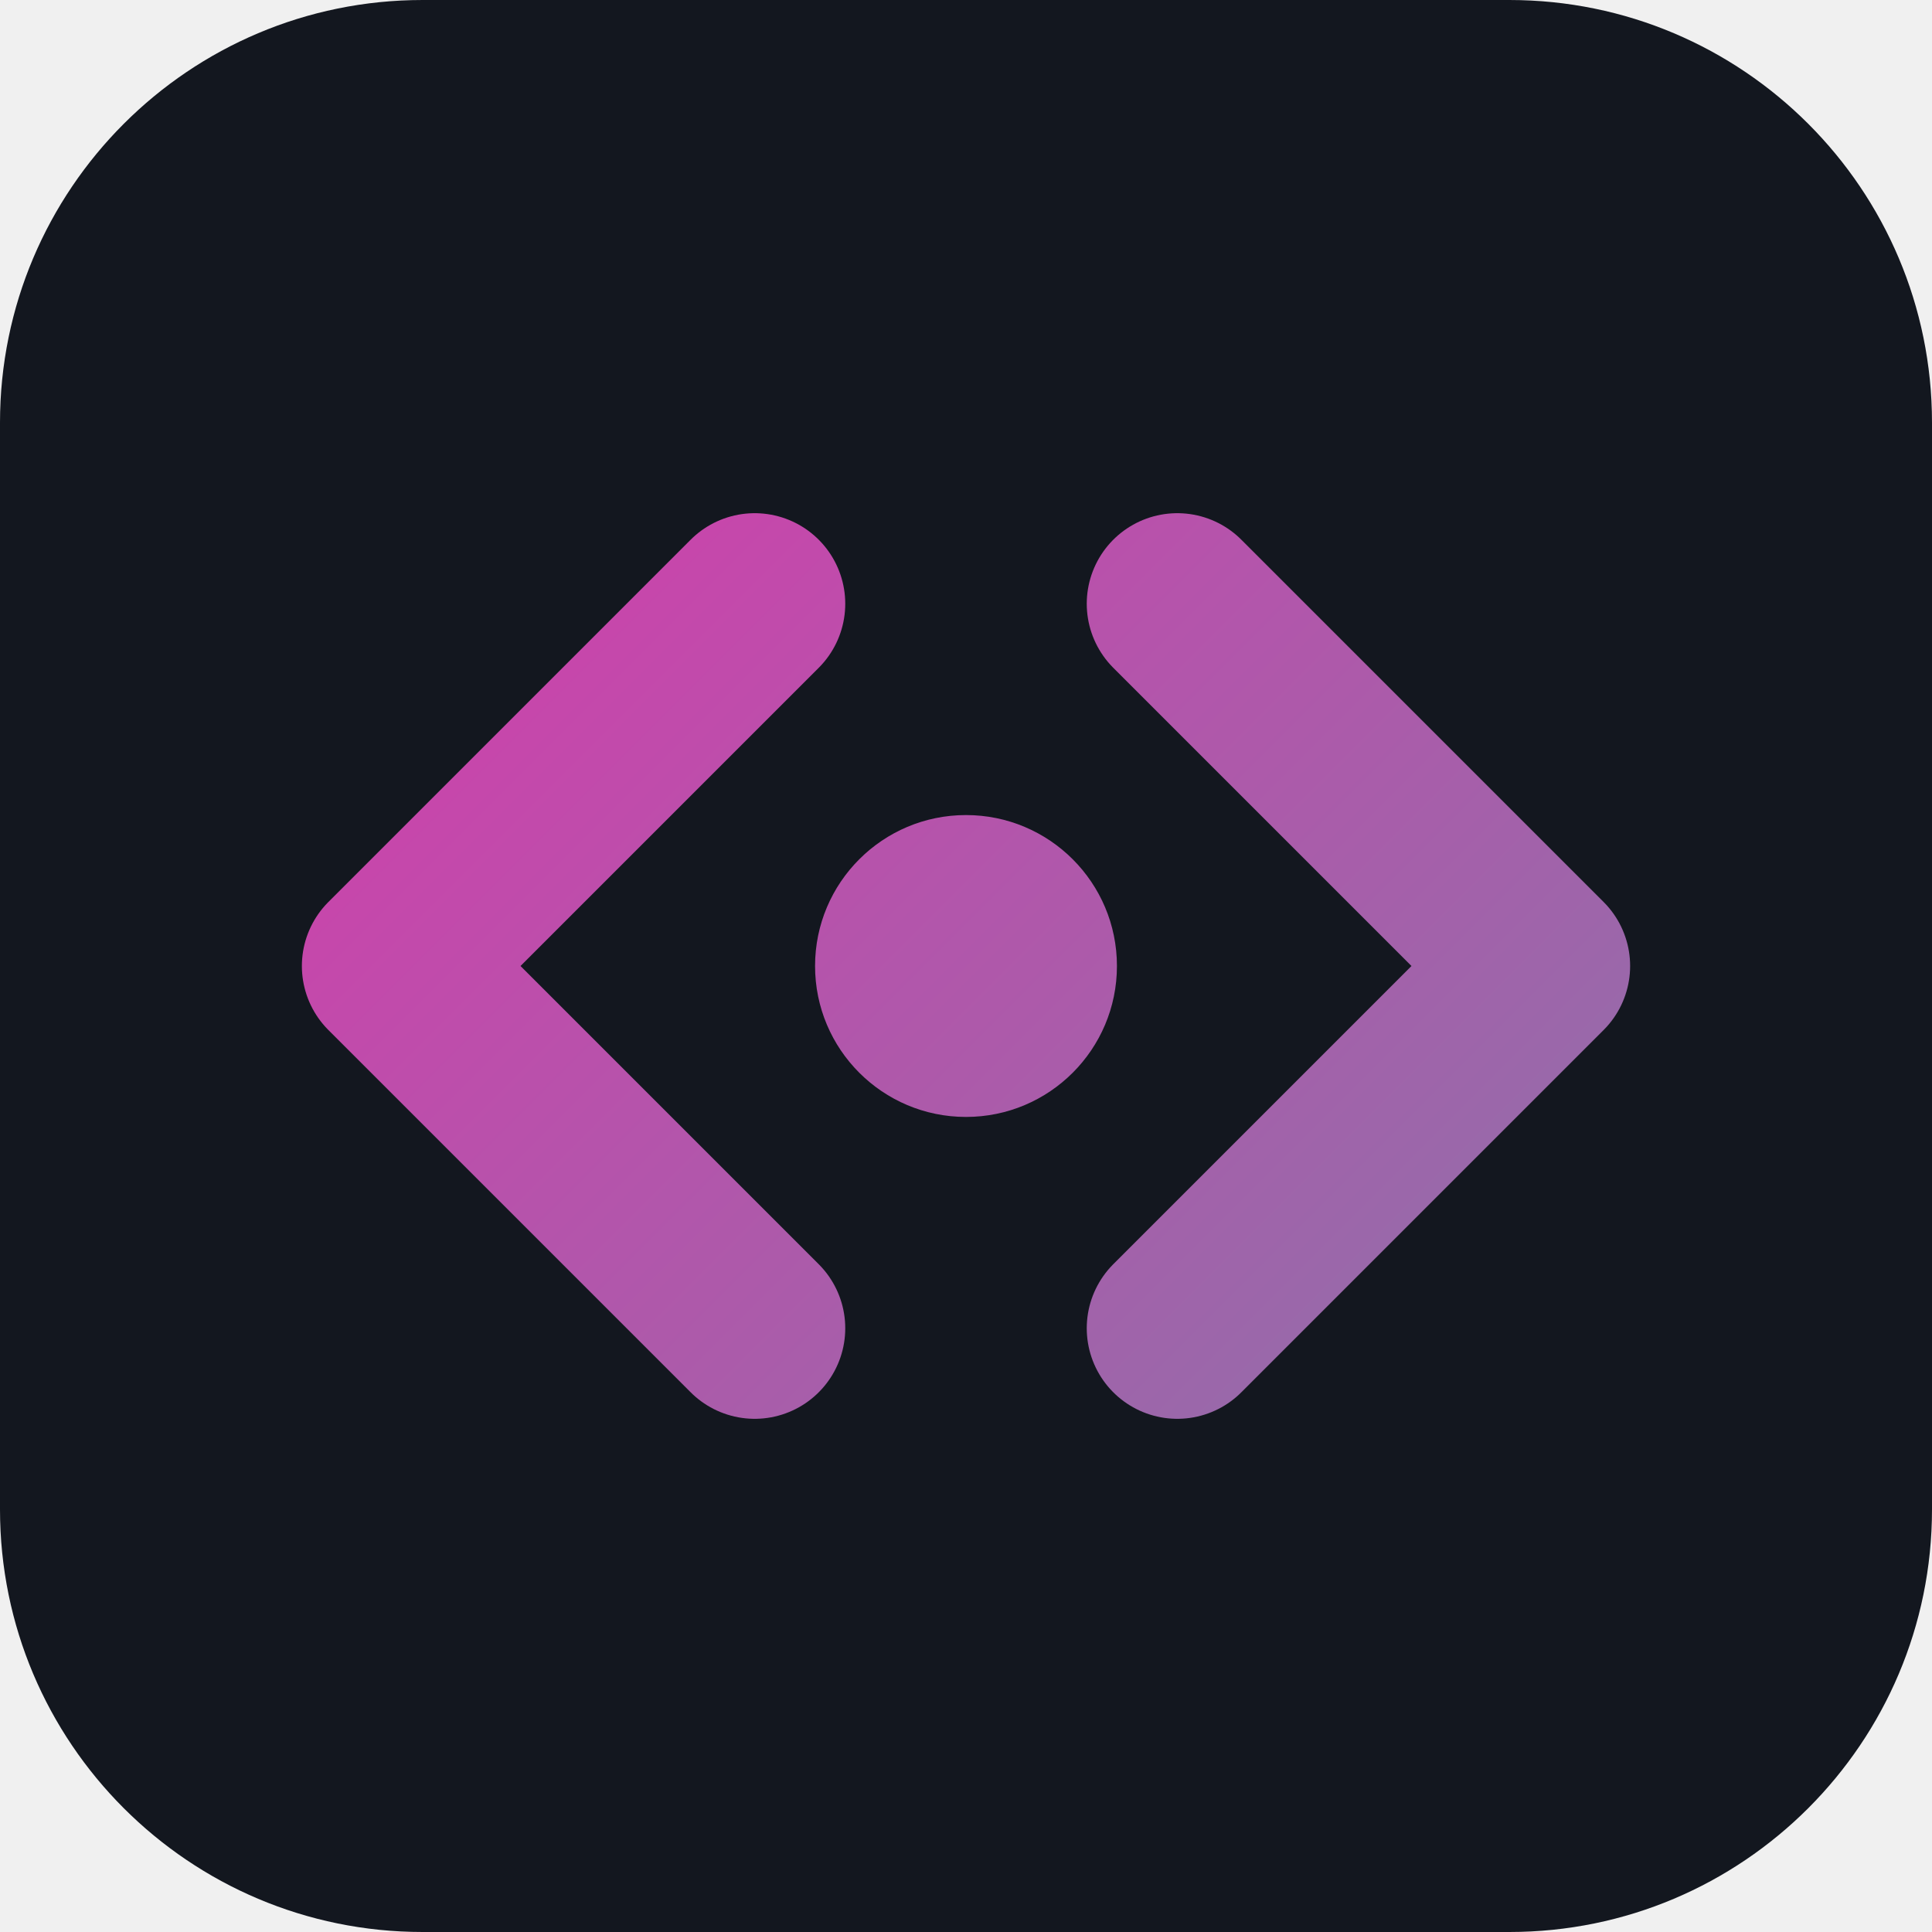
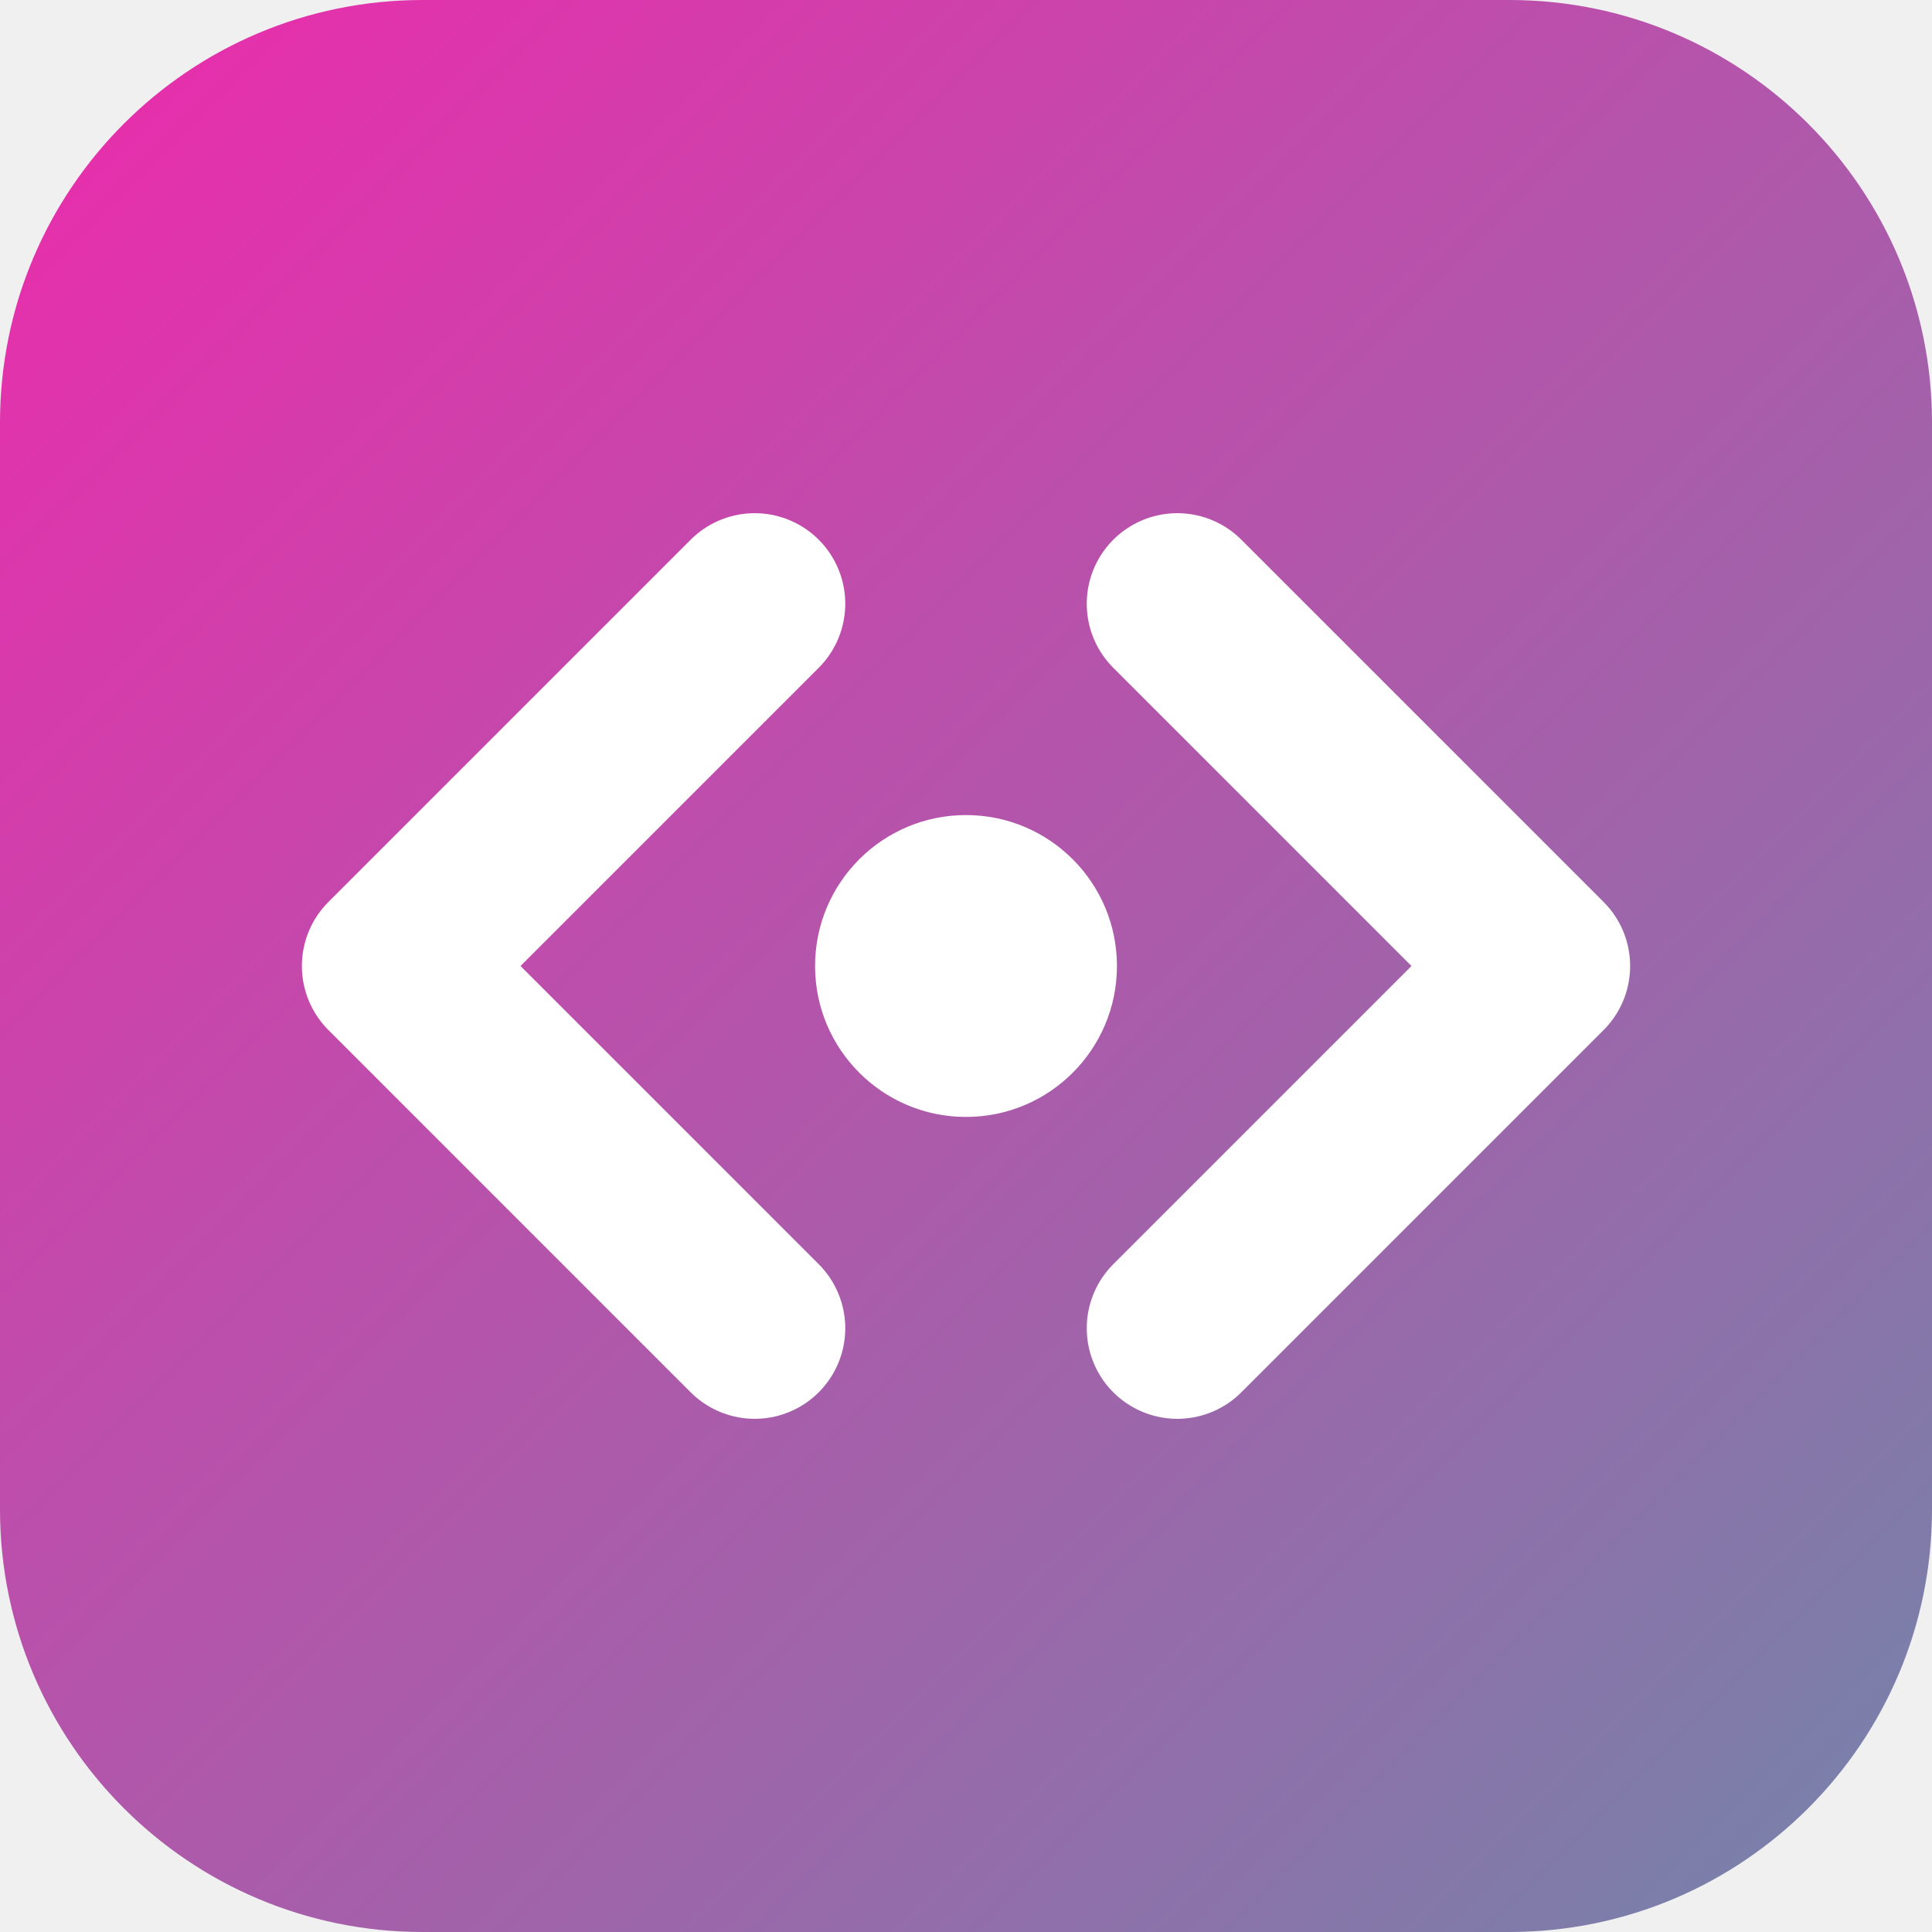
<svg xmlns="http://www.w3.org/2000/svg" viewBox="0 0 64 64">
  <defs>
    <linearGradient id="g" x1="0" y1="0" x2="64" y2="64" gradientUnits="userSpaceOnUse">
      <stop offset="0" stop-color="#ed2aac" />
      <stop offset="1" stop-color="#7385a9" />
    </linearGradient>
  </defs>
-   <rect width="64" height="64" rx="14" fill="#13171f" />
-   <path d="M25 20 L13 32 L25 44" fill="none" stroke="url(#g)" stroke-width="6" stroke-linecap="round" stroke-linejoin="round" />
-   <path d="M39 20 L51 32 L39 44" fill="none" stroke="url(#g)" stroke-width="6" stroke-linecap="round" stroke-linejoin="round" />
-   <circle cx="32" cy="32" r="5" fill="url(#g)" />
+   <rect width="64" height="64" rx="14" fill="url(#g)" />
+   <path d="M25 20 L13 32 L25 44" fill="none" stroke="#fff" stroke-width="6" stroke-linecap="round" stroke-linejoin="round" />
+   <path d="M39 20 L51 32 L39 44" fill="none" stroke="#fff" stroke-width="6" stroke-linecap="round" stroke-linejoin="round" />
+   <circle cx="32" cy="32" r="5" fill="#fff" />
</svg>
